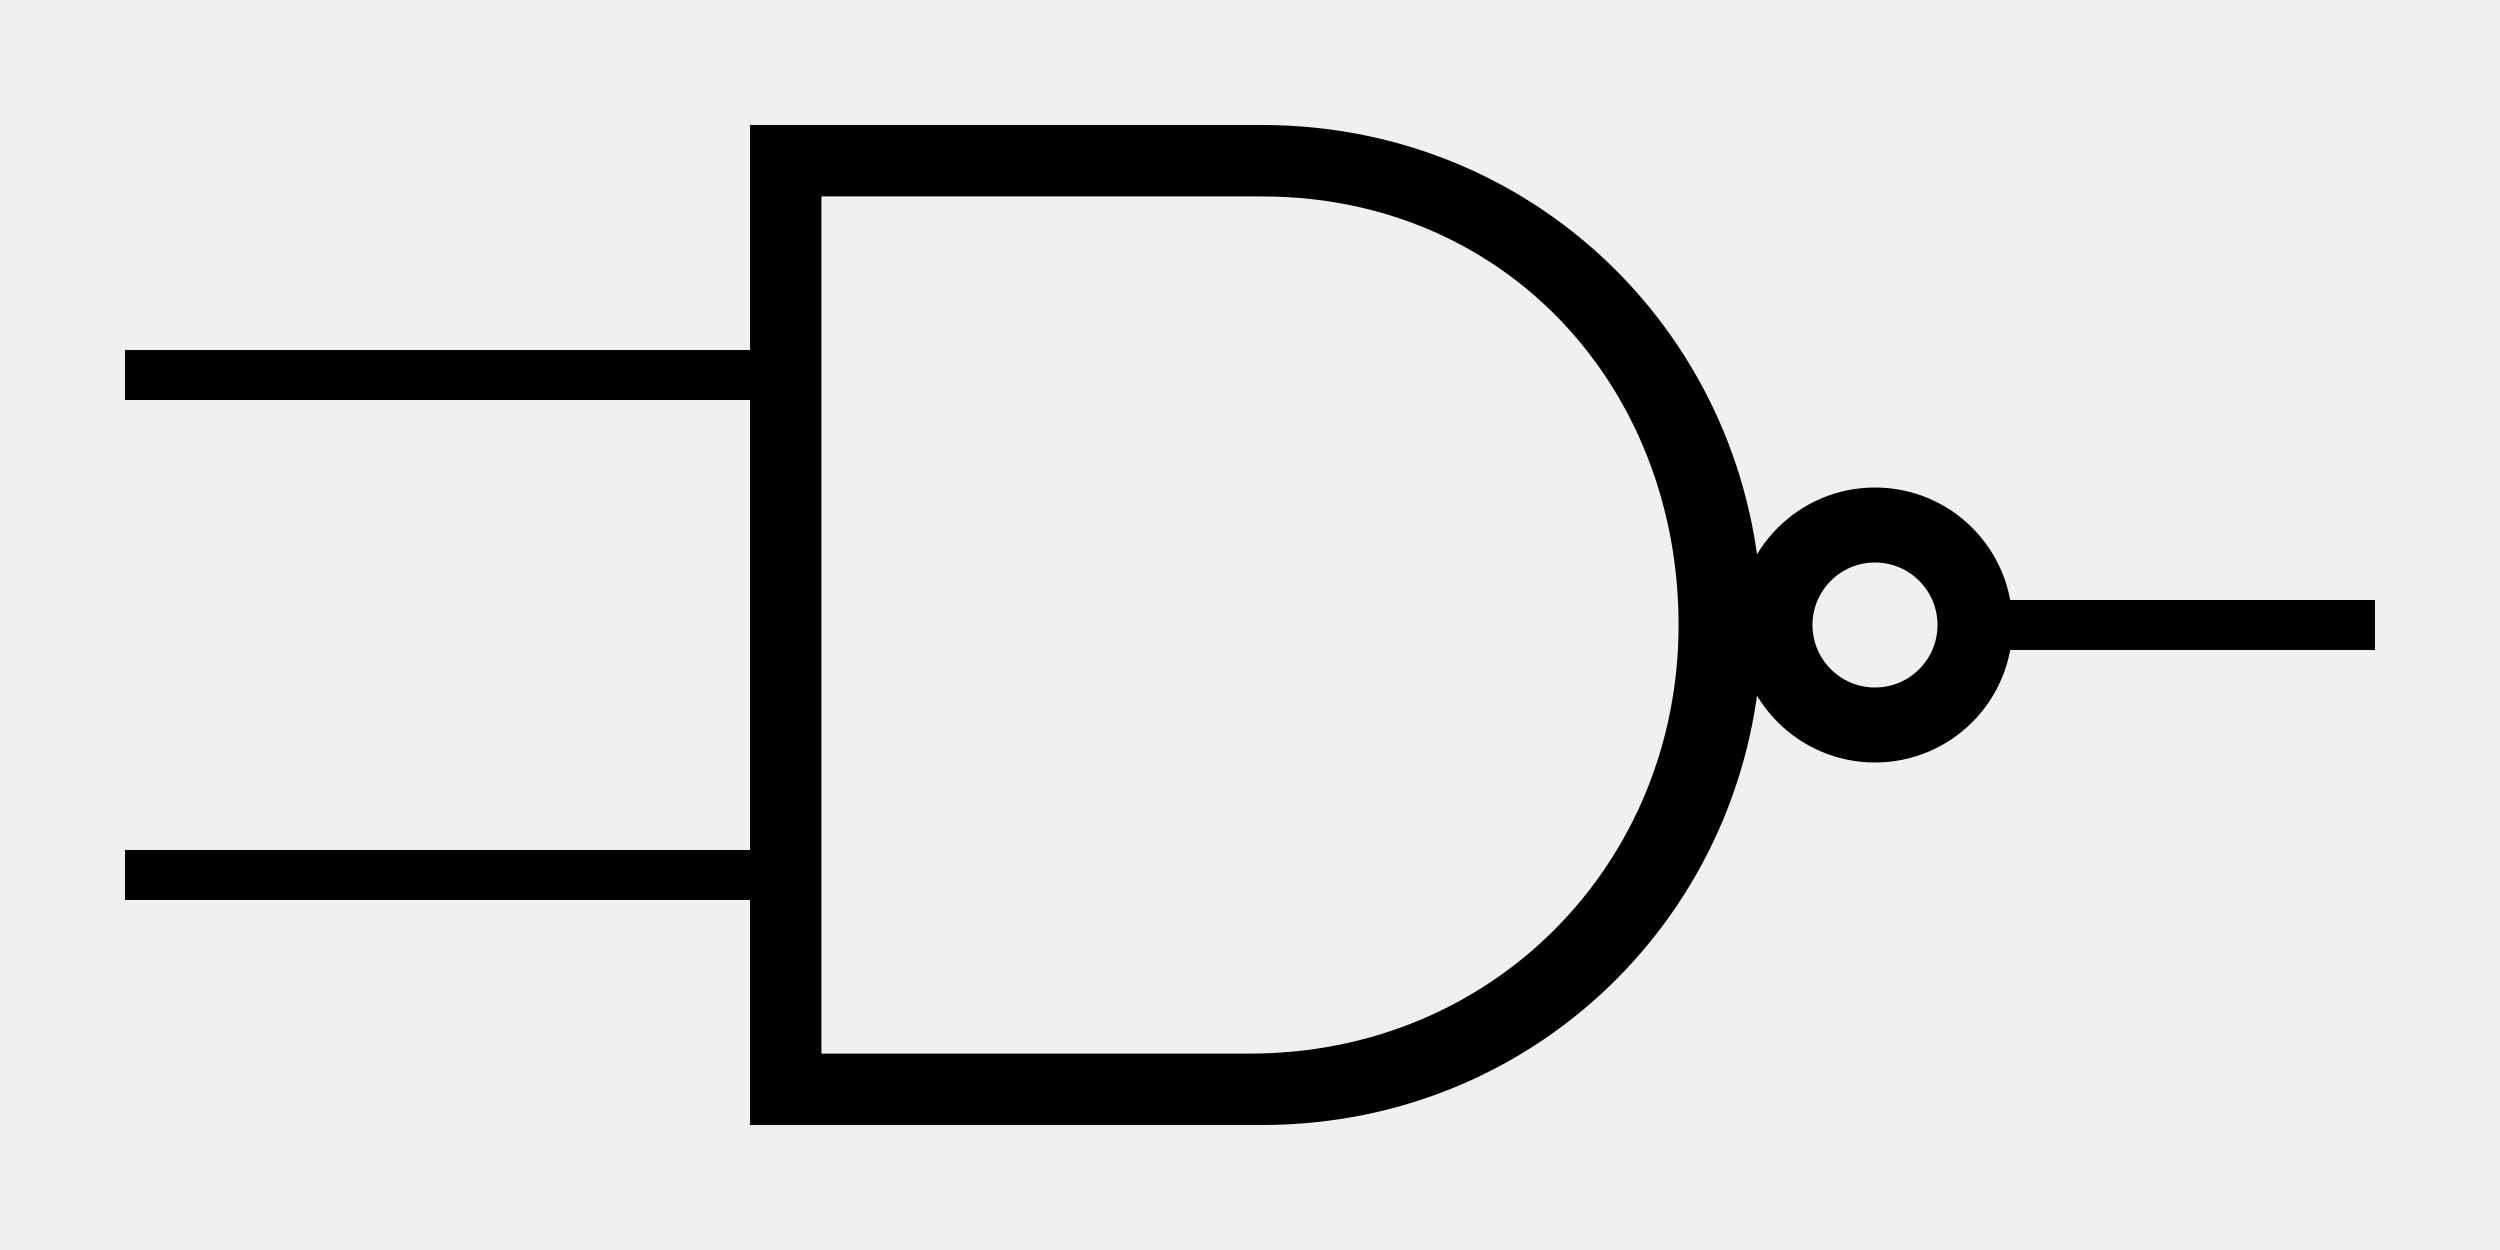
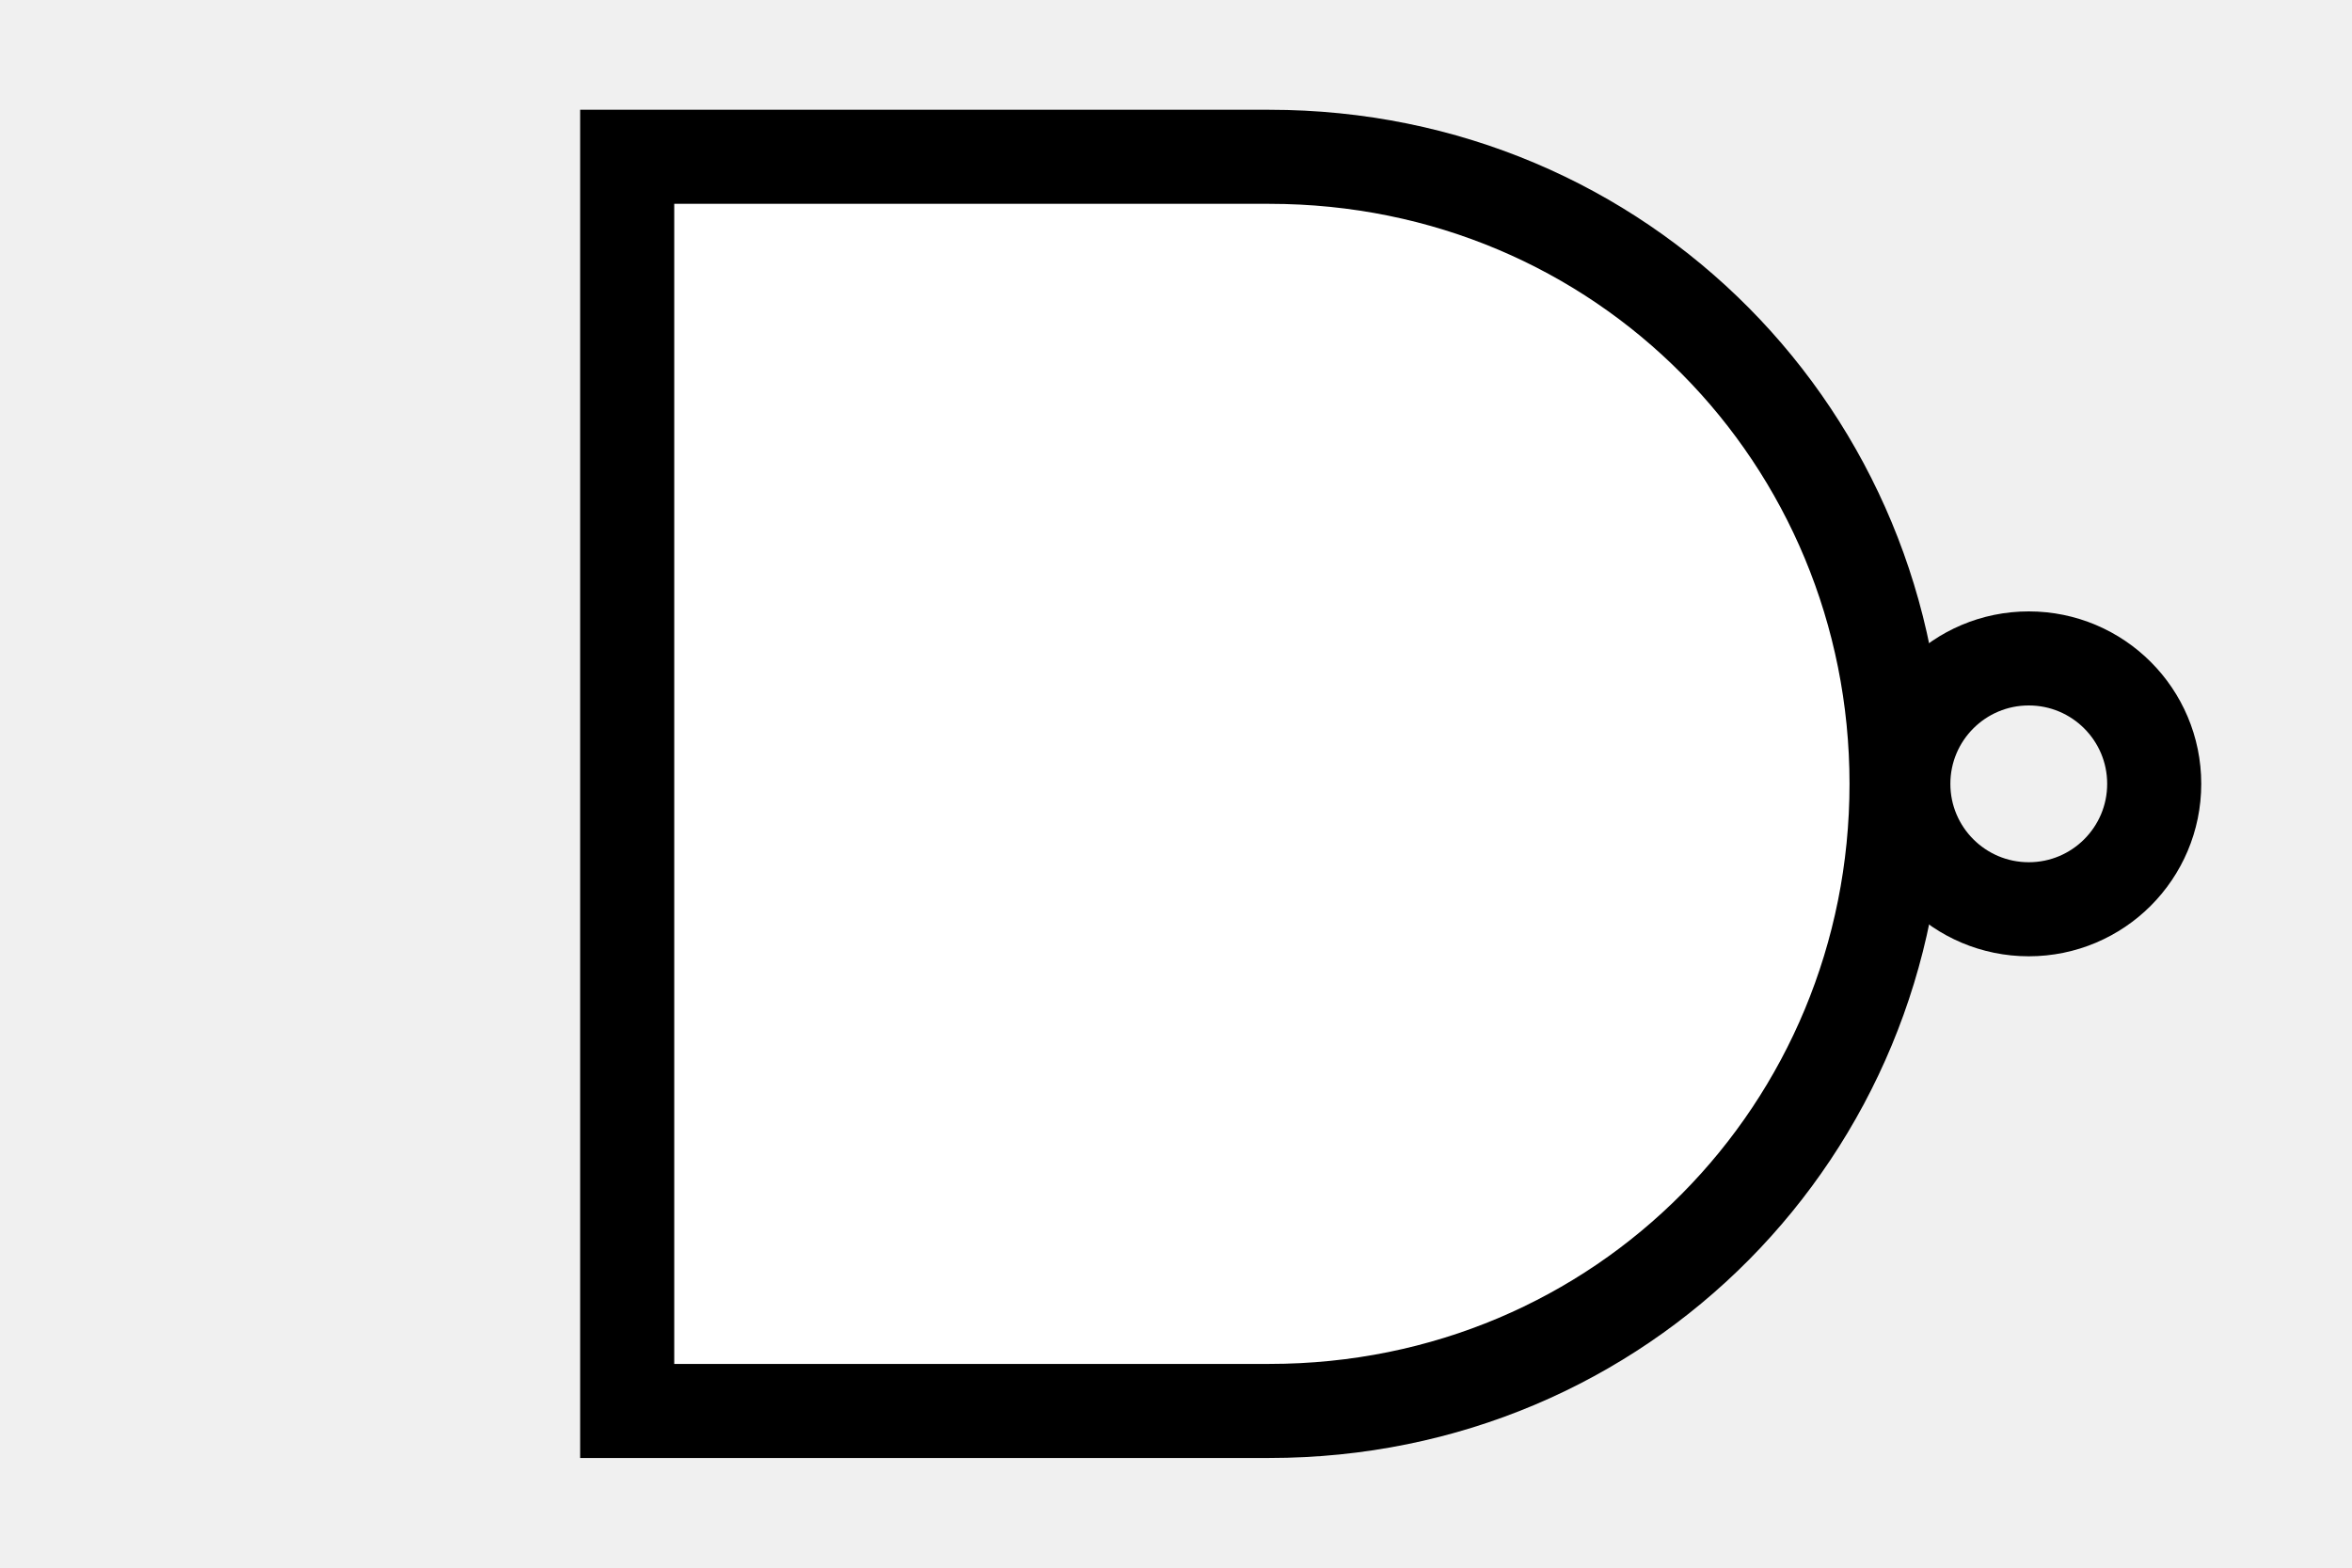
- <svg xmlns="http://www.w3.org/2000/svg" width="100" height="50" id="svg2" version="1.0">
+ <svg xmlns="http://www.w3.org/2000/svg" width="75" height="50" id="svg2" version="1.0" viewBox="10 0 75 50">
  <defs id="defs4">
    </defs>
  <g id="layer1">
-     <path style="fill:none;stroke:#000000;stroke-width:2;stroke-linecap:butt;stroke-linejoin:miter;stroke-opacity:1" d="M 79,25 C 91.8,25 95,25 95,25" id="path3059" />
-     <path style="fill:none;stroke:#000000;stroke-width:2;stroke-linecap:butt;stroke-linejoin:miter;stroke-opacity:1" d="M 31,15 5,15" id="path3061" />
-     <path style="fill:none;stroke:#000000;stroke-width:2;stroke-linecap:butt;stroke-linejoin:miter;stroke-opacity:1" d="M 32,35 5,35" id="path3944" />
-     <path style="font-size:medium;font-style:normal;font-variant:normal;font-weight:normal;font-stretch:normal;text-indent:0;text-align:start;text-decoration:none;line-height:normal;letter-spacing:normal;word-spacing:normal;text-transform:none;direction:ltr;block-progression:tb;writing-mode:lr-tb;text-anchor:start;fill:#000000;fill-opacity:1;stroke:none;stroke-width:3;marker:none;visibility:visible;display:inline;overflow:visible;enable-background:accumulate;font-family:Bitstream Vera Sans;-inkscape-font-specification:Bitstream Vera Sans" d="M 30,5 L 30,6.429 L 30,43.571 L 30,45 L 31.429,45 L 50.476,45 C 61.744,45 70.476,36 70.476,25 C 70.476,14 61.744,5 50.476,5 C 50.476,5 50.476,5 31.429,5 L 30,5 z M 32.857,7.857 C 40.834,7.857 45.918,7.857 48.095,7.857 C 49.286,7.857 49.881,7.857 50.179,7.857 C 50.327,7.857 50.409,7.857 50.446,7.857 C 50.465,7.857 50.472,7.857 50.476,7.857 C 60.237,7.857 67.143,15.497 67.143,25 C 67.143,34.503 59.761,42.143 50,42.143 L 32.857,42.143 L 32.857,7.857 z" id="path2884" />
-     <path style="fill:none;fill-opacity:1;stroke:#000000;stroke-width:3;stroke-linejoin:miter;marker:none;stroke-opacity:1;visibility:visible;display:inline;overflow:visible;enable-background:accumulate" id="path4008" d="M 79,25 A 4,4 0 1 1 71,25 A 4,4 0 1 1 79,25 z" />
+     <path style="font-style:normal;font-variant:normal;font-weight:normal;font-stretch:normal;font-size:medium;line-height:normal;font-family:'Bitstream Vera Sans';-inkscape-font-specification:'Bitstream Vera Sans';text-indent:0;text-align:start;text-decoration:none;text-decoration-line:none;letter-spacing:normal;word-spacing:normal;text-transform:none;writing-mode:lr-tb;direction:ltr;text-anchor:start;display:inline;overflow:visible;visibility:visible;fill:#ffffff;fill-opacity:1;stroke:#000000;stroke-width:3;marker:none;enable-background:accumulate;stroke-opacity:1" d="m 30,5 v 1.429 37.143 1.429 h 1.429 19.048 c 11.268,0 20,-9 20,-20 0,-11 -8.732,-20 -20,-20 h -19.048 z" id="path2884" />
+     <circle style="display:inline;overflow:visible;visibility:visible;fill:none;fill-opacity:1;stroke:#000000;stroke-width:3;stroke-linejoin:miter;stroke-opacity:1;marker:none;enable-background:accumulate" id="path3551" cx="74.693" cy="25" r="4" />
  </g>
</svg>
